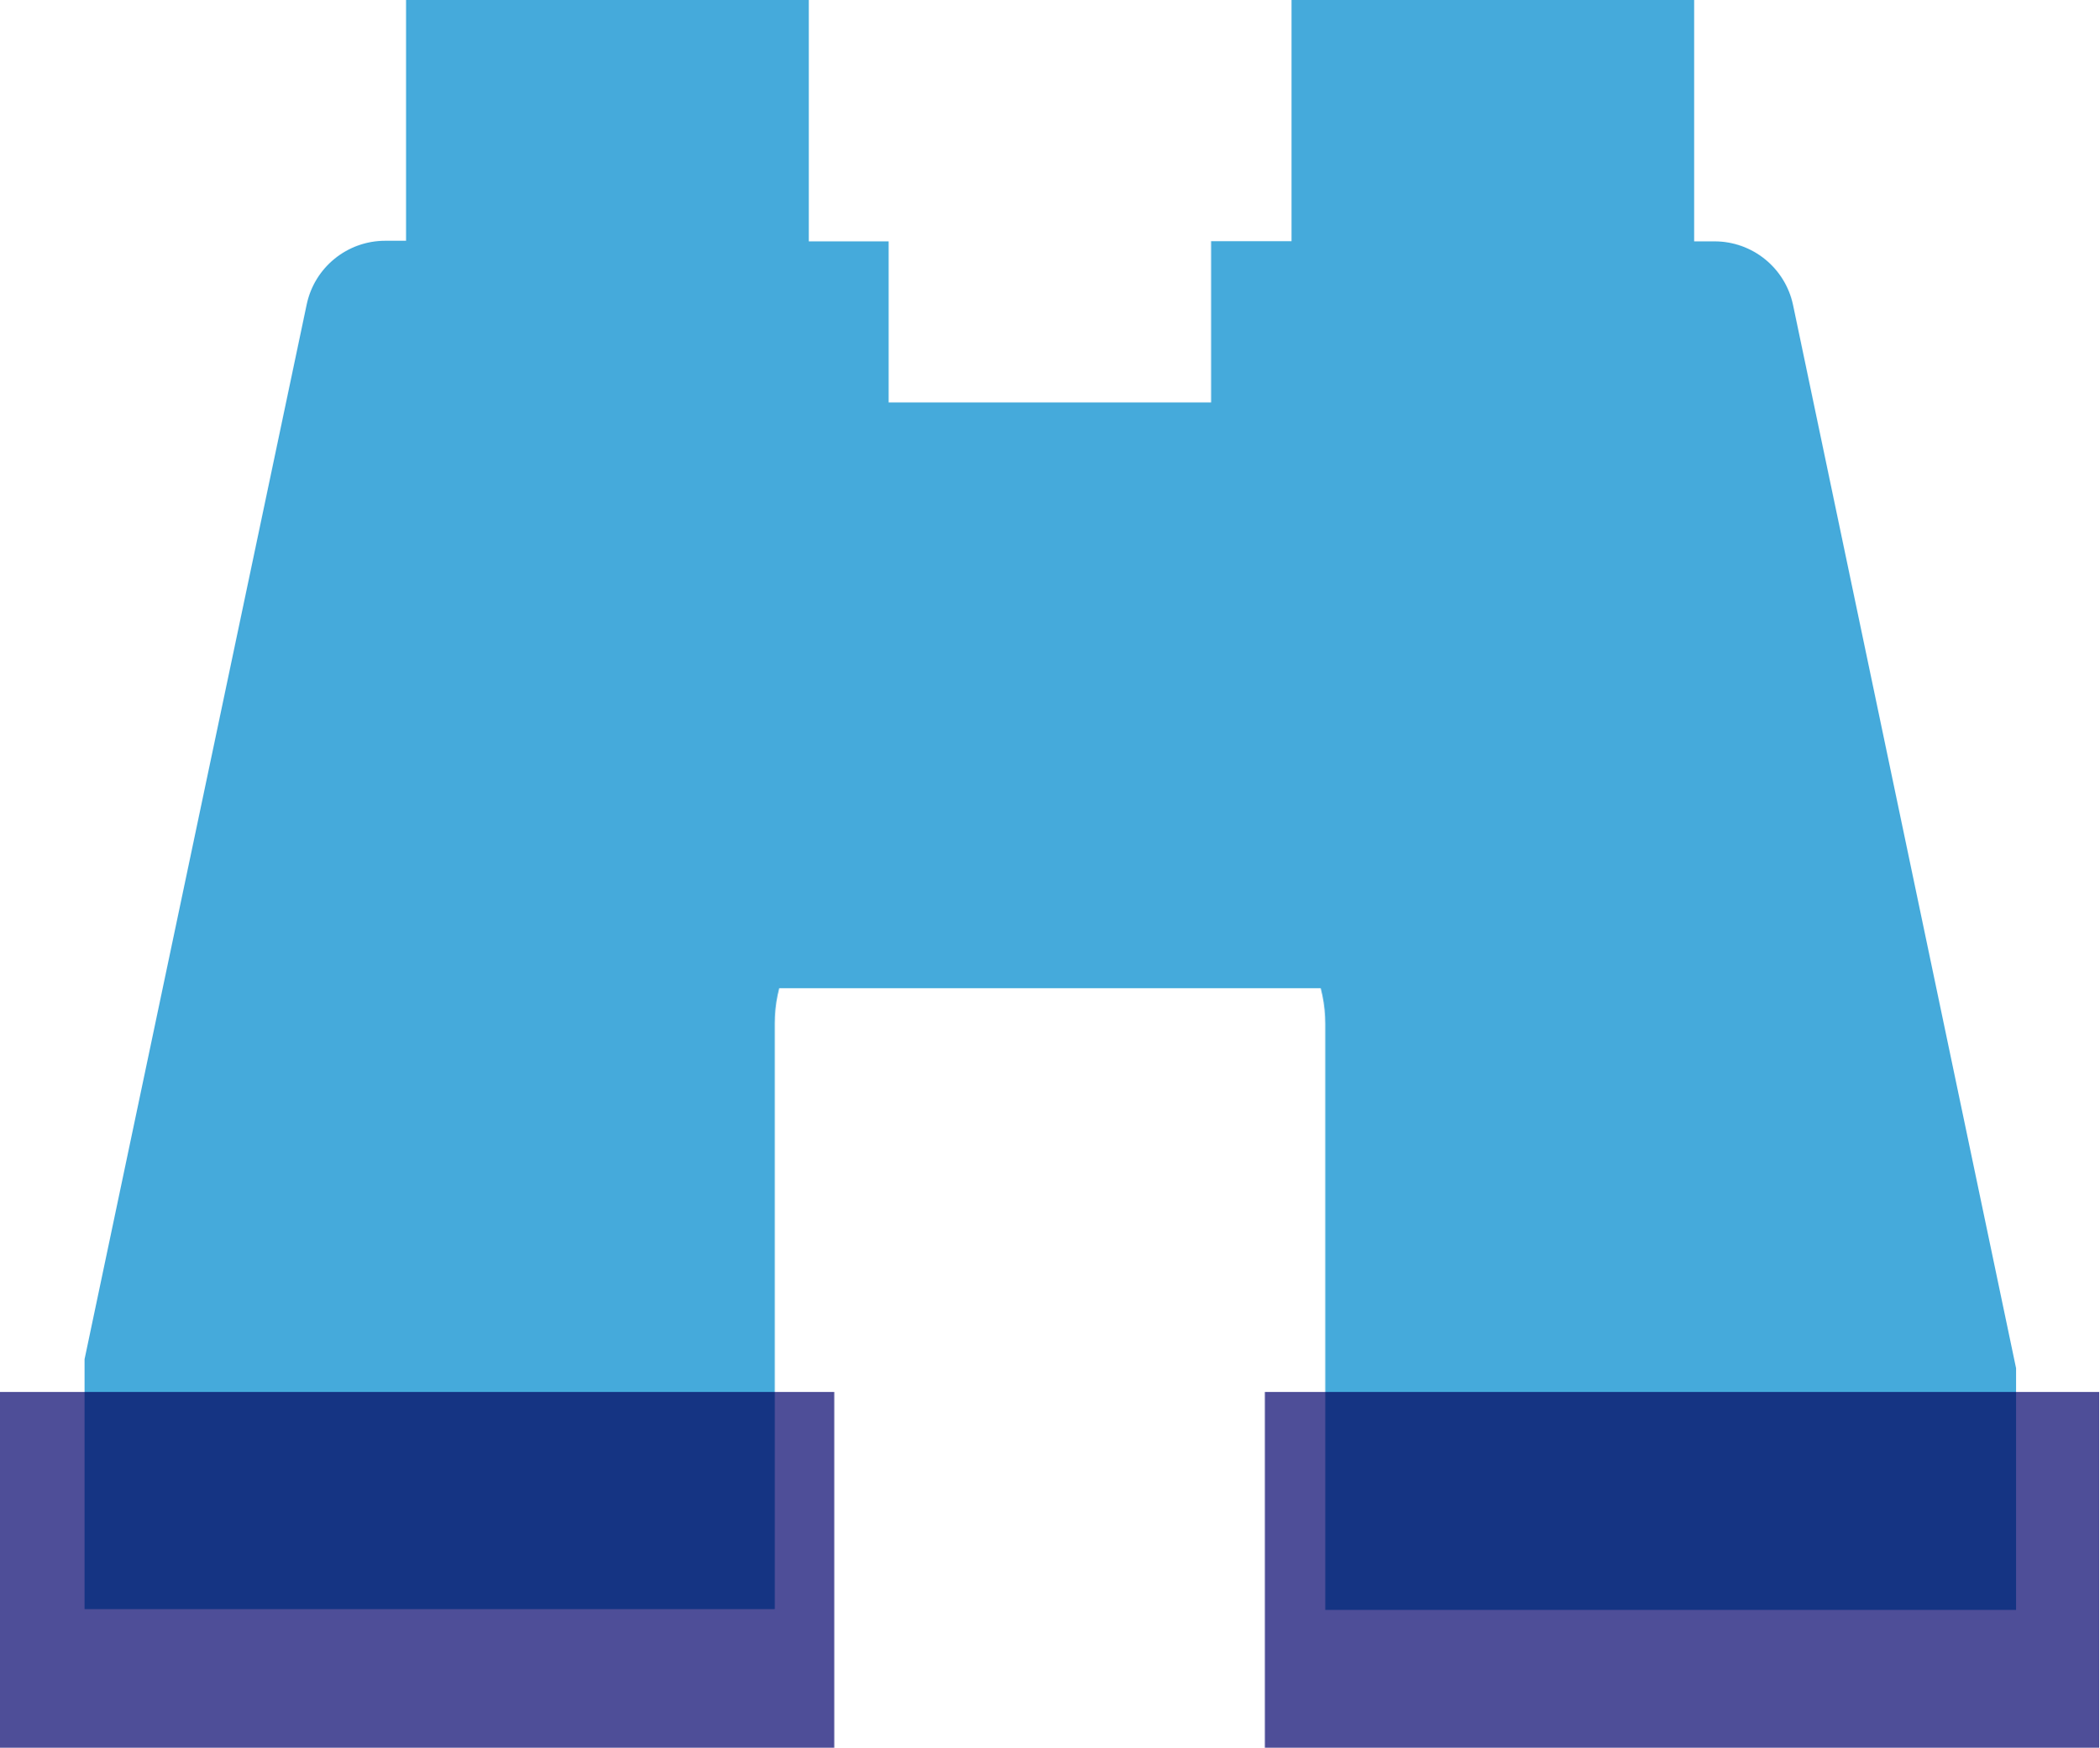
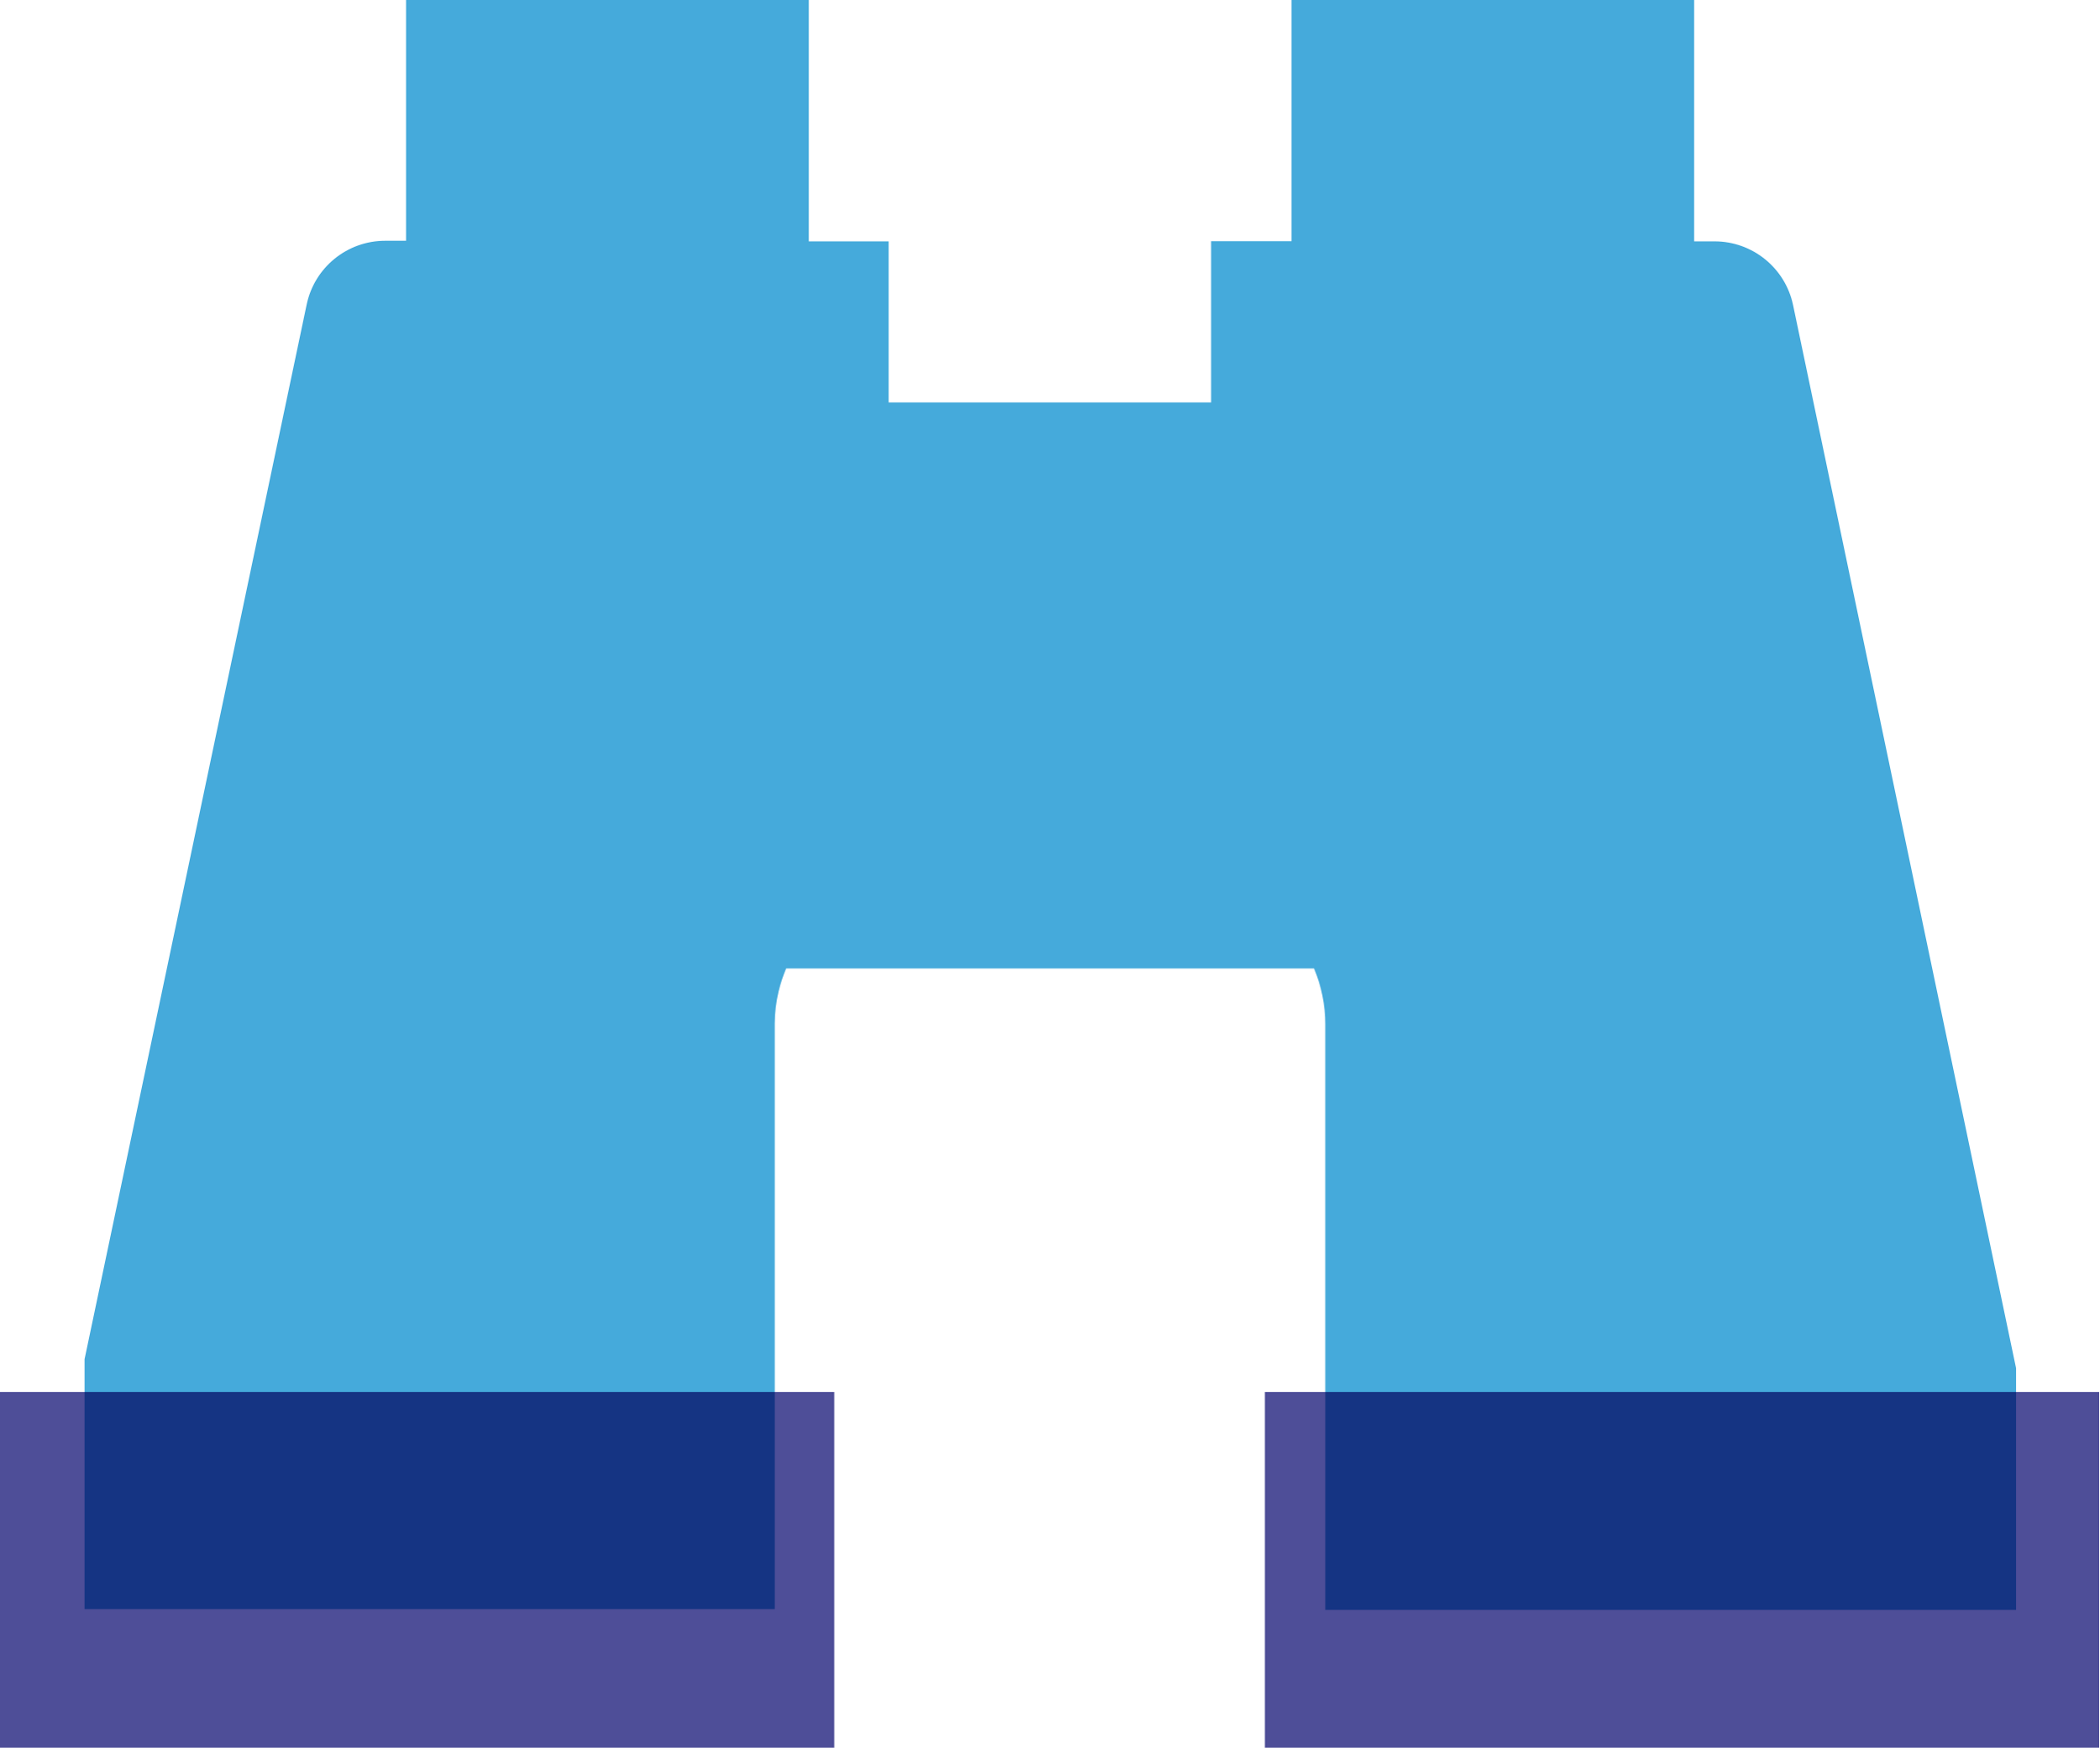
<svg xmlns="http://www.w3.org/2000/svg" viewBox="0 0 141.76 118.05">
  <defs>
    <style>.cls-1{fill:none;}.cls-2{isolation:isolate;}.cls-3{clip-path:url(#clip-path);}.cls-4{mix-blend-mode:multiply;}.cls-5{clip-path:url(#clip-path-2);}.cls-6{fill:#45aadb;}.cls-7{clip-path:url(#clip-path-4);}.cls-8{fill:#4e4e98;}.cls-9{clip-path:url(#clip-path-5);}</style>
    <clipPath id="clip-path" transform="translate(-0.99 -2.04)">
      <rect class="cls-1" x="-34.1" y="-50.72" width="211.18" height="211.18" />
    </clipPath>
    <clipPath id="clip-path-2" transform="translate(-0.99 -2.04)">
      <rect class="cls-1" x="6.69" y="2.04" width="130.45" height="108.73" />
    </clipPath>
    <clipPath id="clip-path-4" transform="translate(-0.99 -2.04)">
      <rect class="cls-1" x="0.99" y="96.04" width="56.34" height="24.04" />
    </clipPath>
    <clipPath id="clip-path-5" transform="translate(-0.99 -2.04)">
      <rect class="cls-1" x="86.41" y="96.04" width="56.34" height="24.04" />
    </clipPath>
  </defs>
  <g class="cls-2">
    <g id="Laag_1" data-name="Laag 1">
      <g class="cls-3">
        <g class="cls-4">
          <g class="cls-5">
            <g class="cls-5">
-               <path class="cls-6" d="M122.08,22.64a5.42,5.42,0,0,0-5.3-4.3H115.4V2H88.21V18.33s0,0,0,0H82.78V29.22H61V18.34H55.61s0,0,0,0V2H28.41v16.3H27a5.42,5.42,0,0,0-5.3,4.3l-15,71.24,0,16.88H53.31V71.17a9.56,9.56,0,0,1,.77-3.77l4.45-10.53A9.69,9.69,0,0,1,67.45,51h8.91a9.67,9.67,0,0,1,8.91,5.91l4.46,10.52a9.76,9.76,0,0,1,.76,3.77v39.6h46.65V94.45Z" transform="translate(-0.99 -2.04)" />
+               <path class="cls-6" d="M122.08,22.64a5.42,5.42,0,0,0-5.3-4.3H115.4V2H88.21V18.33s0,0,0,0H82.78V29.22H61V18.34H55.61s0,0,0,0V2H28.41v16.3H27a5.42,5.42,0,0,0-5.3,4.3l-15,71.24,0,16.88H53.31V71.17A9.7,9.7,0,0,1,53.57,69a10.41,10.41,0,0,1,.51-1.55H89.73a9.76,9.76,0,0,1,.76,3.77v39.6h46.65V94.45Z" transform="translate(-0.99 -2.04)" />
            </g>
          </g>
        </g>
      </g>
      <g class="cls-4">
        <g class="cls-7">
          <rect class="cls-8" y="94.01" width="56.34" height="24.04" />
        </g>
      </g>
      <g class="cls-4">
        <g class="cls-9">
          <rect class="cls-8" x="85.42" y="94.01" width="56.34" height="24.04" />
        </g>
      </g>
-       <rect class="cls-6" x="43.75" y="39.41" width="53.05" height="27.33" />
    </g>
  </g>
</svg>
